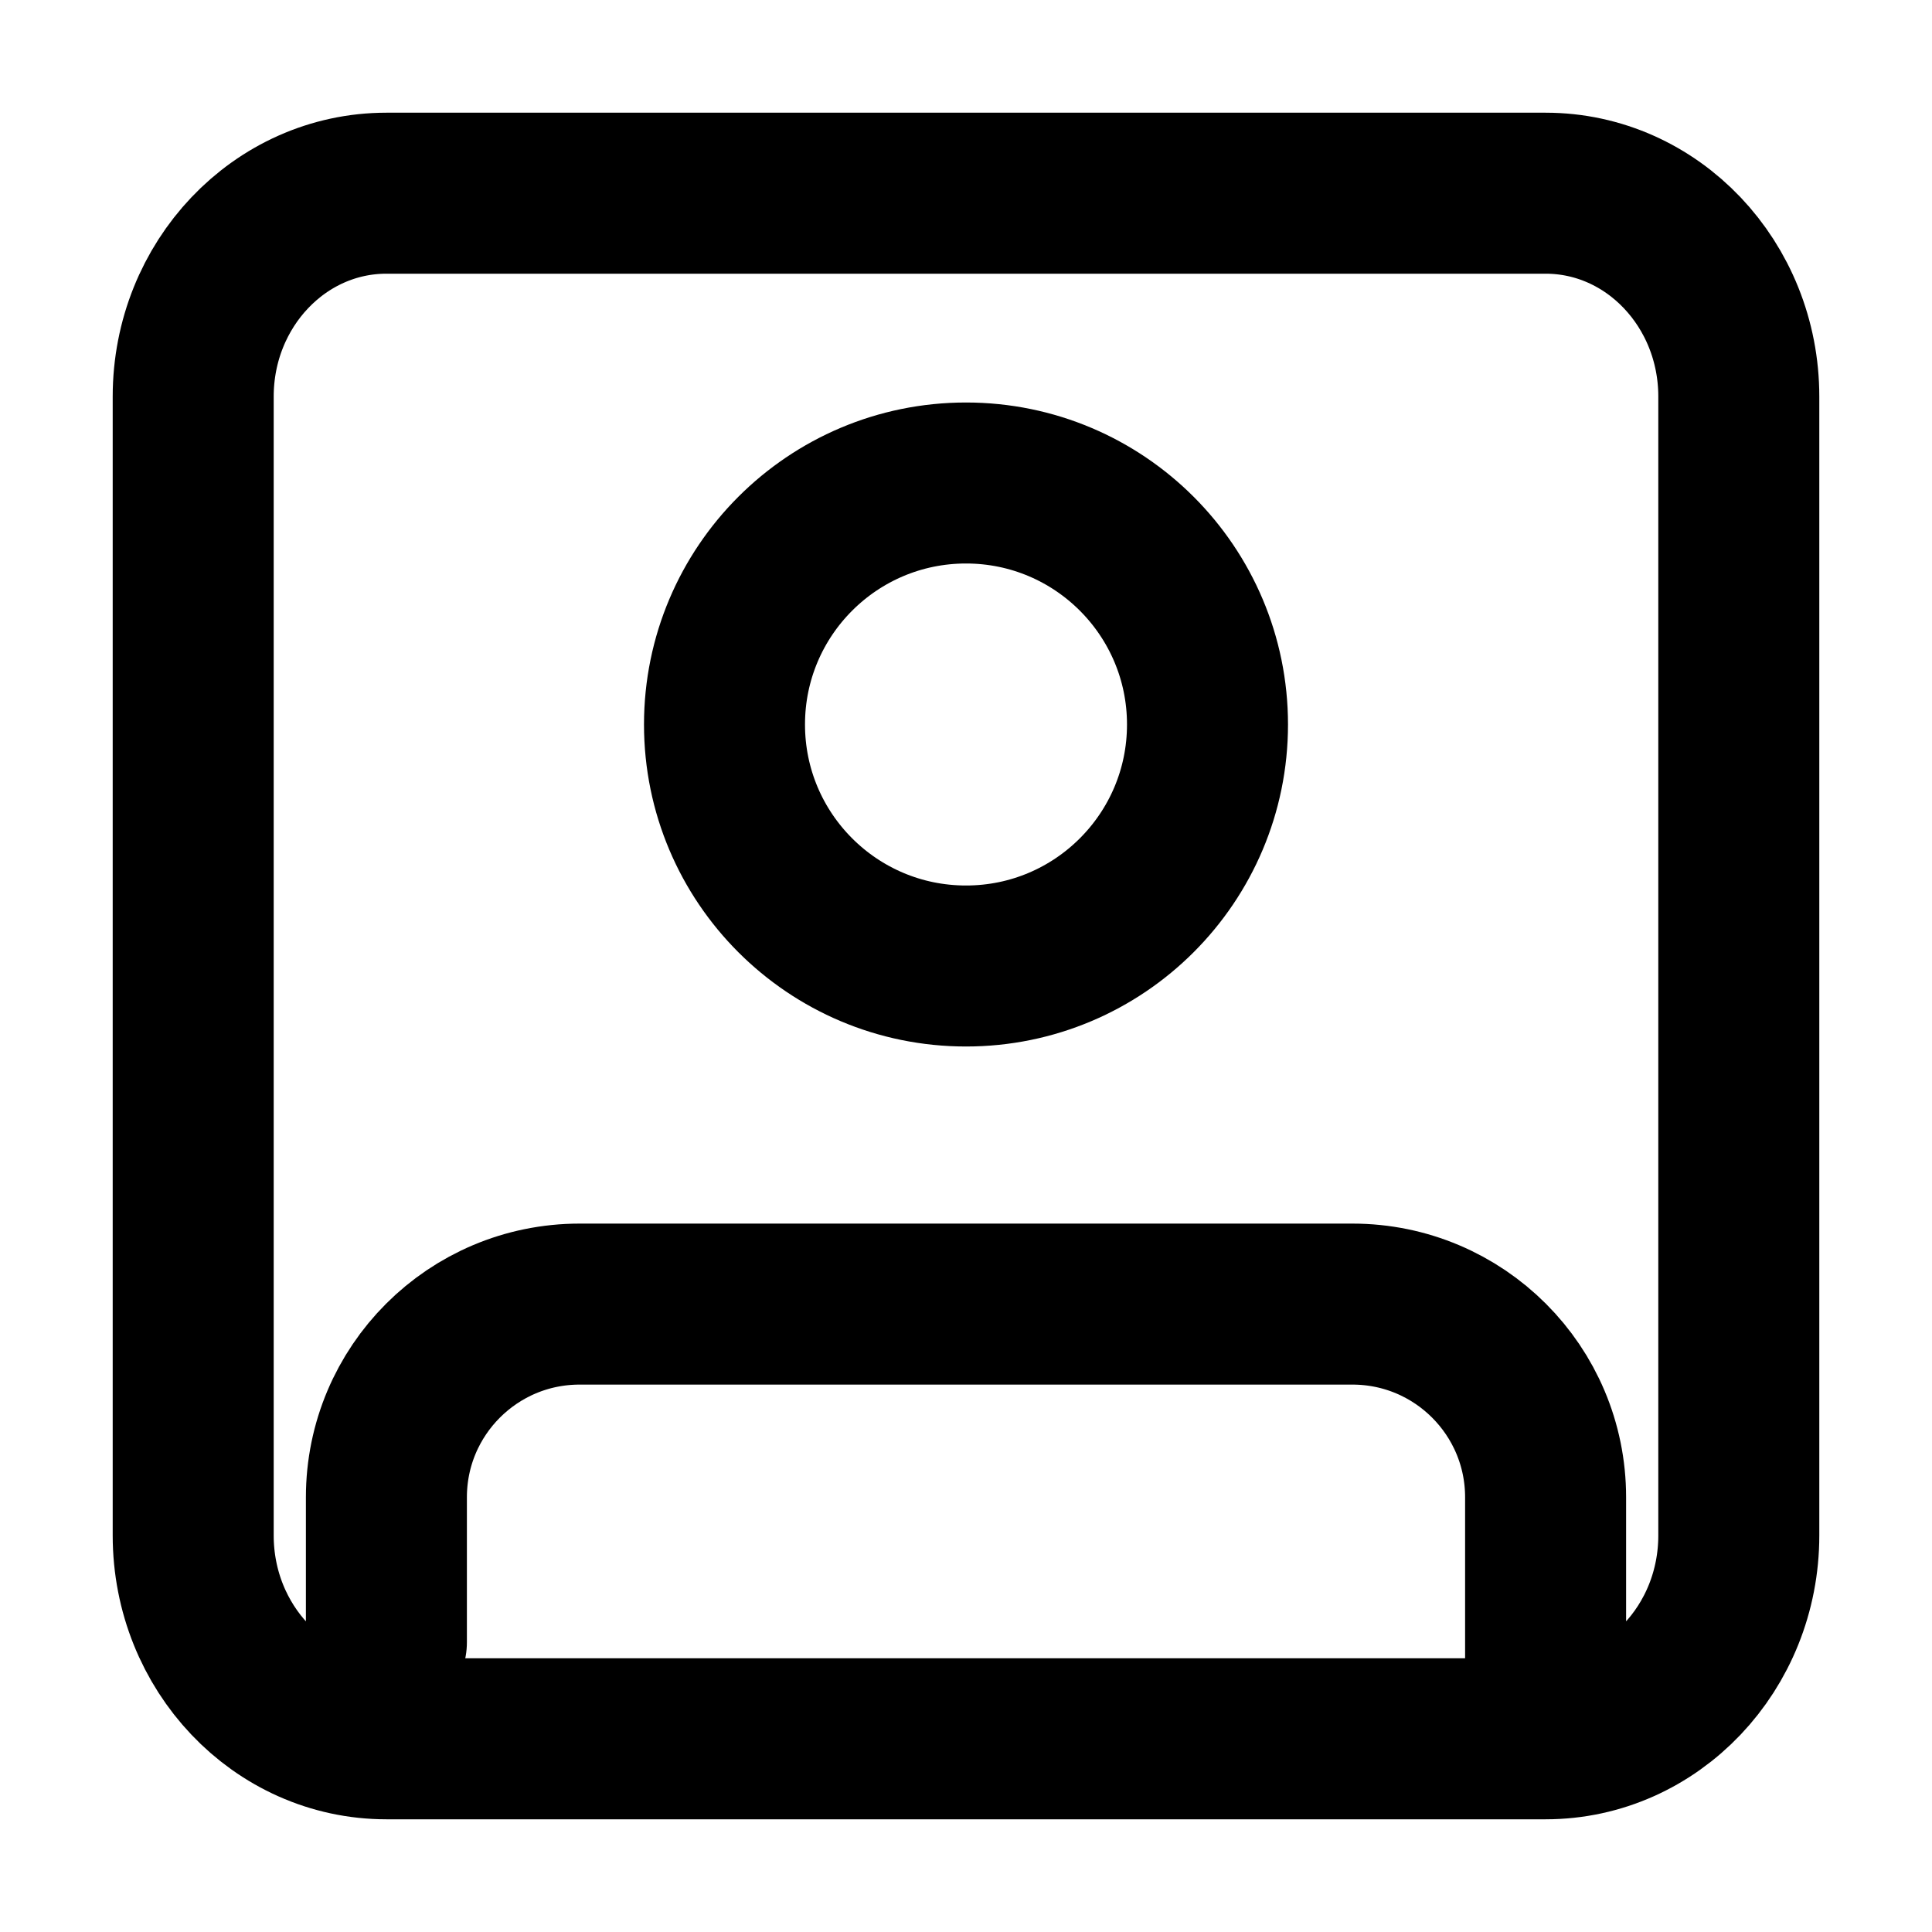
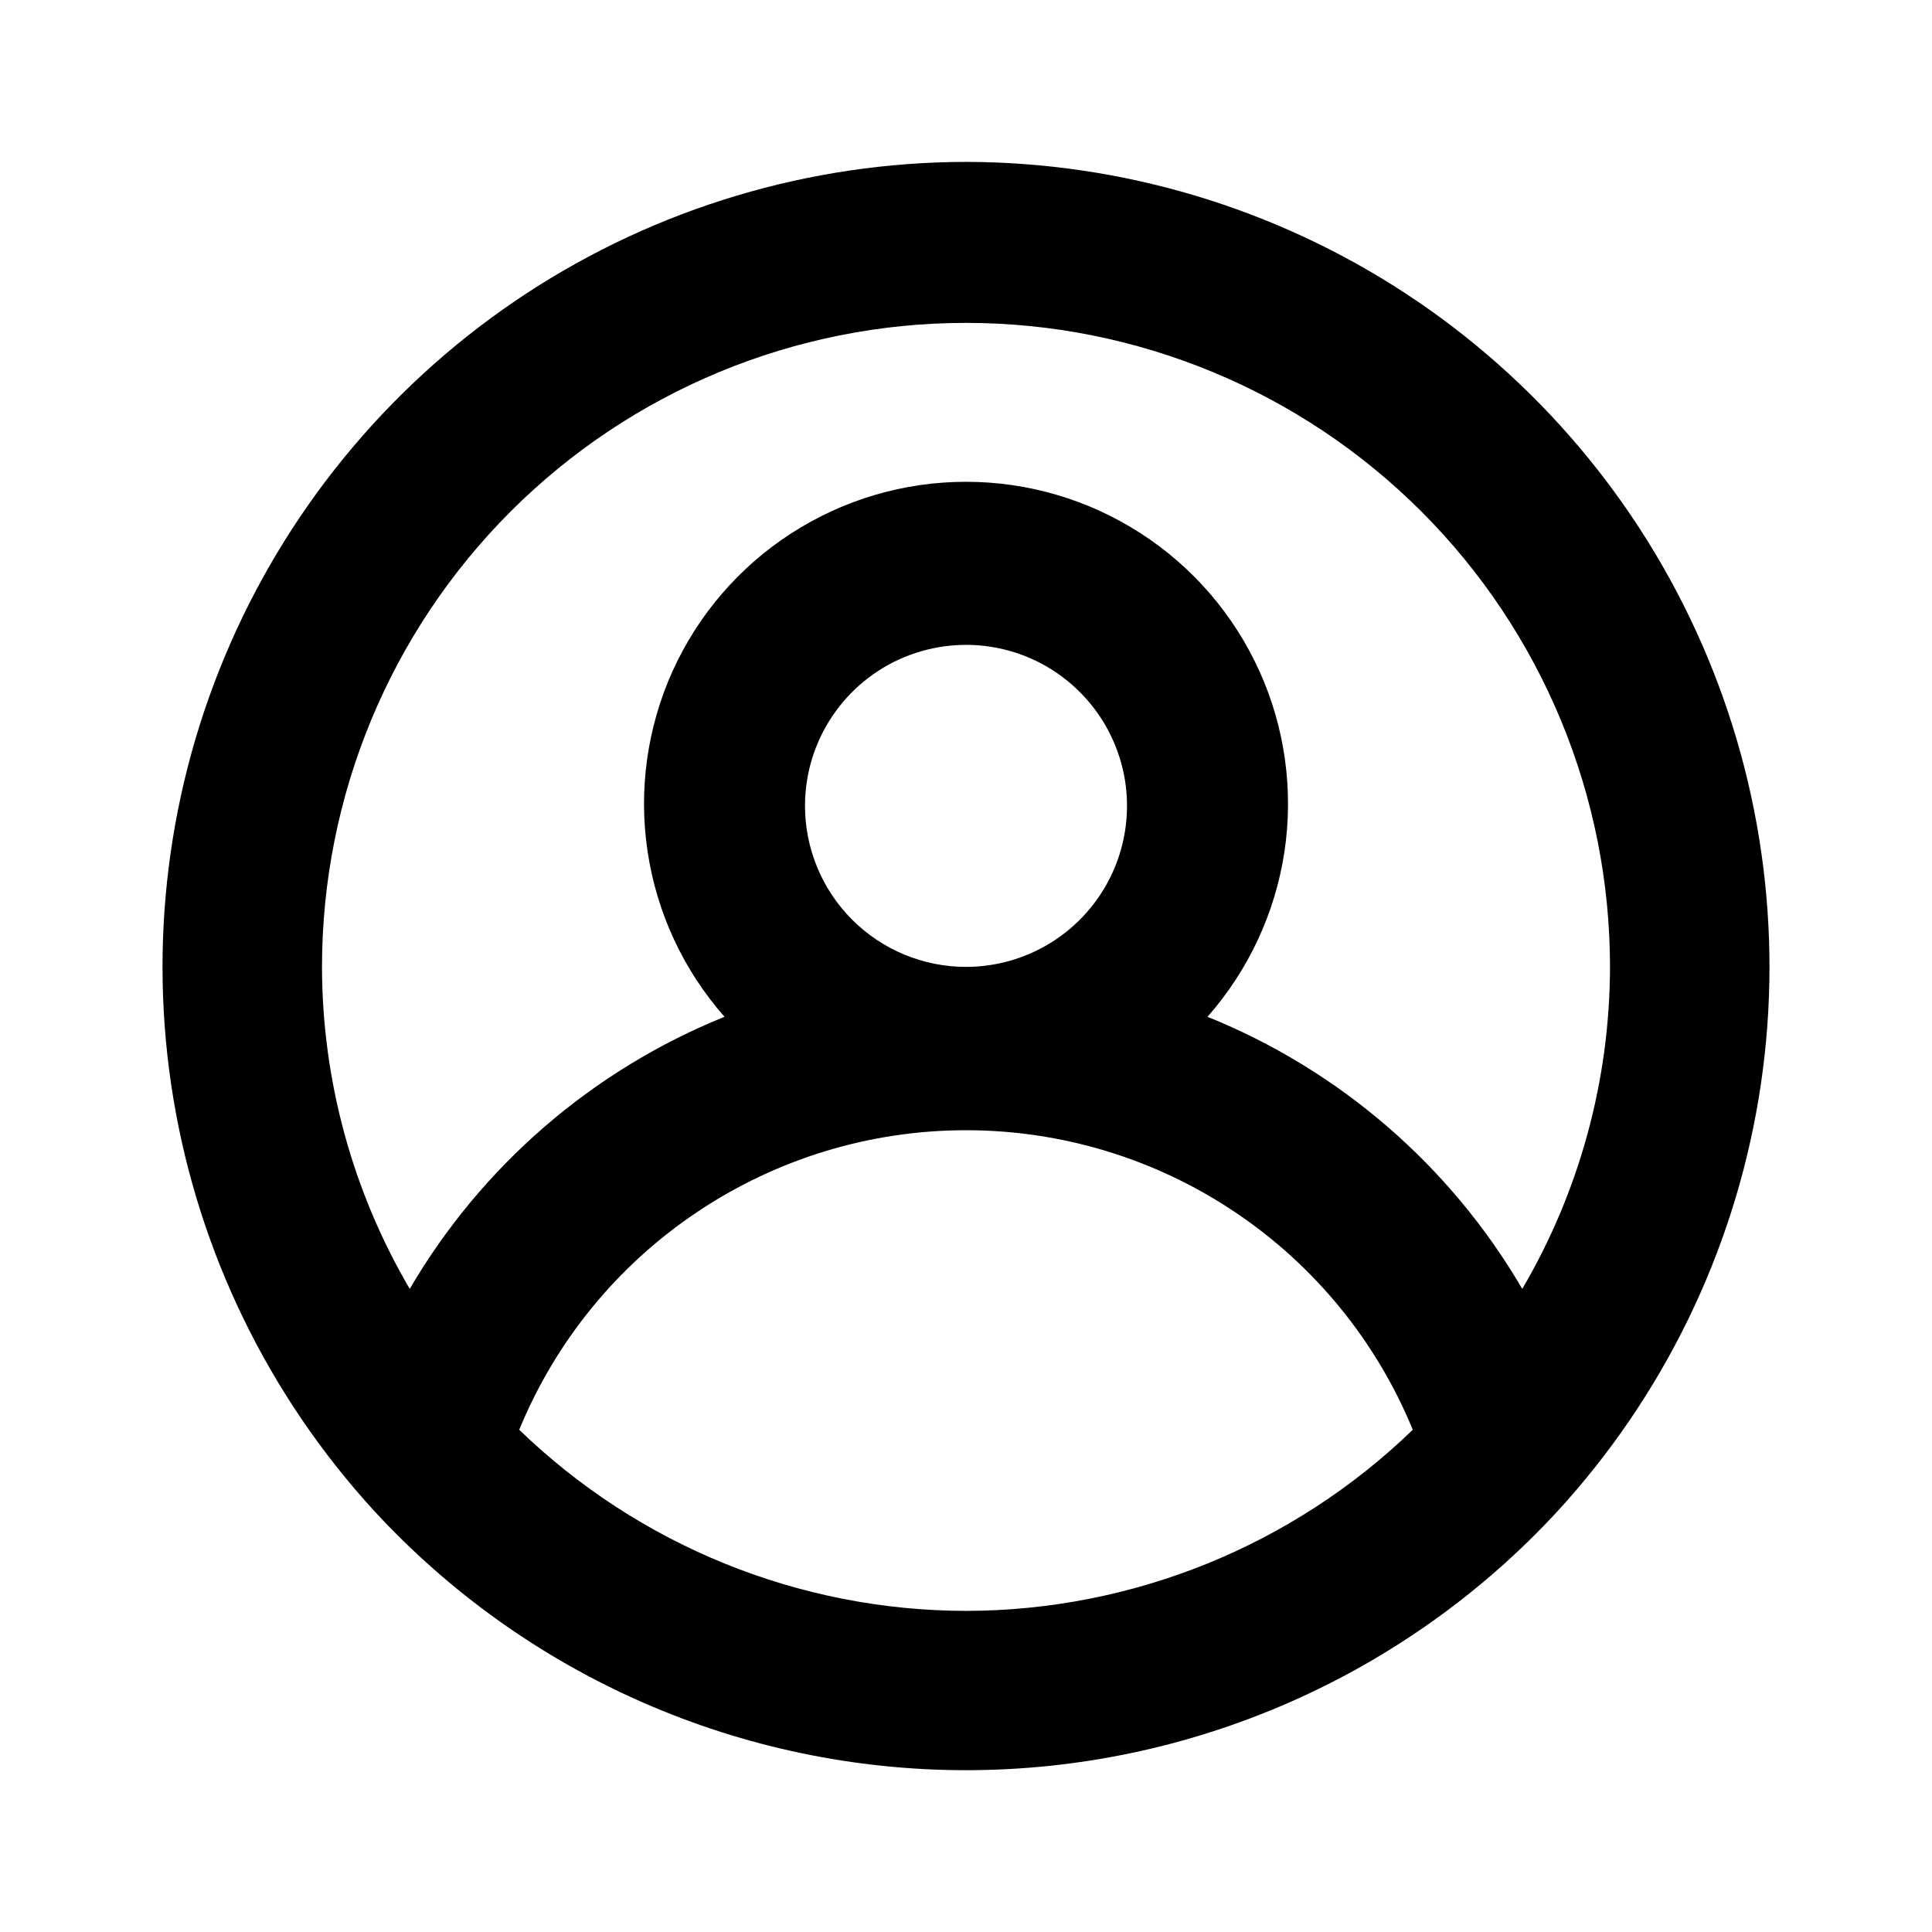
- <svg xmlns="http://www.w3.org/2000/svg" width="30" height="30" viewBox="0 0 30 30" fill="none">
-   <g id="image-avatar">
-     <path id="Icon" d="M6 25.5V23.25C6 21.593 7.343 20.25 9 20.25H21C22.657 20.25 24 21.593 24 23.25V26.25M6 27C4.343 27 3 25.586 3 23.842V6.158C3 4.414 4.343 3 6 3H24C25.657 3 27 4.414 27 6.158V23.842C27 25.586 25.657 27 24 27H6ZM18.75 11.25C18.75 13.321 17.071 15 15 15C12.929 15 11.25 13.321 11.25 11.25C11.25 9.179 12.929 7.5 15 7.5C17.071 7.5 18.75 9.179 18.75 11.25Z" stroke="black" stroke-width="2.5" stroke-linecap="round" stroke-linejoin="round" />
-   </g>
+ <svg xmlns="http://www.w3.org/2000/svg" width="24" height="24" viewBox="0 0 24 24" fill="none">
+   <path d="M12 2.011C10.06 2.014 8.164 2.582 6.541 3.644C4.919 4.707 3.64 6.218 2.861 7.995C2.082 9.771 1.836 11.735 2.154 13.649C2.472 15.562 3.339 17.341 4.65 18.771V18.771C5.586 19.786 6.723 20.596 7.988 21.15C9.253 21.704 10.619 21.99 12 21.99C13.381 21.99 14.747 21.704 16.012 21.15C17.277 20.596 18.414 19.786 19.35 18.771V18.771C20.661 17.341 21.528 15.562 21.846 13.649C22.164 11.735 21.918 9.771 21.139 7.995C20.36 6.218 19.081 4.707 17.459 3.644C15.836 2.582 13.94 2.014 12 2.011V2.011ZM12 20.011C9.929 20.008 7.939 19.201 6.45 17.761C6.902 16.66 7.671 15.719 8.659 15.057C9.648 14.394 10.81 14.04 12 14.04C13.19 14.04 14.353 14.394 15.341 15.057C16.329 15.719 17.098 16.66 17.55 17.761C16.061 19.201 14.072 20.008 12 20.011ZM10 10.011C10 9.615 10.117 9.229 10.337 8.9C10.557 8.571 10.869 8.314 11.235 8.163C11.6 8.012 12.002 7.972 12.39 8.049C12.778 8.126 13.135 8.317 13.414 8.597C13.694 8.876 13.884 9.233 13.962 9.621C14.039 10.008 13.999 10.411 13.848 10.776C13.696 11.142 13.44 11.454 13.111 11.674C12.782 11.893 12.396 12.011 12 12.011C11.47 12.011 10.961 11.8 10.586 11.425C10.211 11.05 10 10.541 10 10.011ZM18.91 16.011C18.017 14.482 16.642 13.294 15 12.631C15.509 12.053 15.841 11.341 15.956 10.58C16.07 9.819 15.963 9.041 15.646 8.339C15.329 7.638 14.817 7.042 14.17 6.625C13.523 6.207 12.77 5.985 12 5.985C11.23 5.985 10.477 6.207 9.83 6.625C9.183 7.042 8.671 7.638 8.354 8.339C8.038 9.041 7.93 9.819 8.045 10.58C8.159 11.341 8.491 12.053 9 12.631C7.359 13.294 5.984 14.482 5.09 16.011C4.378 14.798 4.002 13.417 4 12.011C4 9.889 4.843 7.854 6.343 6.354C7.843 4.854 9.878 4.011 12 4.011C14.122 4.011 16.157 4.854 17.657 6.354C19.157 7.854 20 9.889 20 12.011C19.998 13.417 19.622 14.798 18.91 16.011V16.011Z" fill="black" />
</svg>
